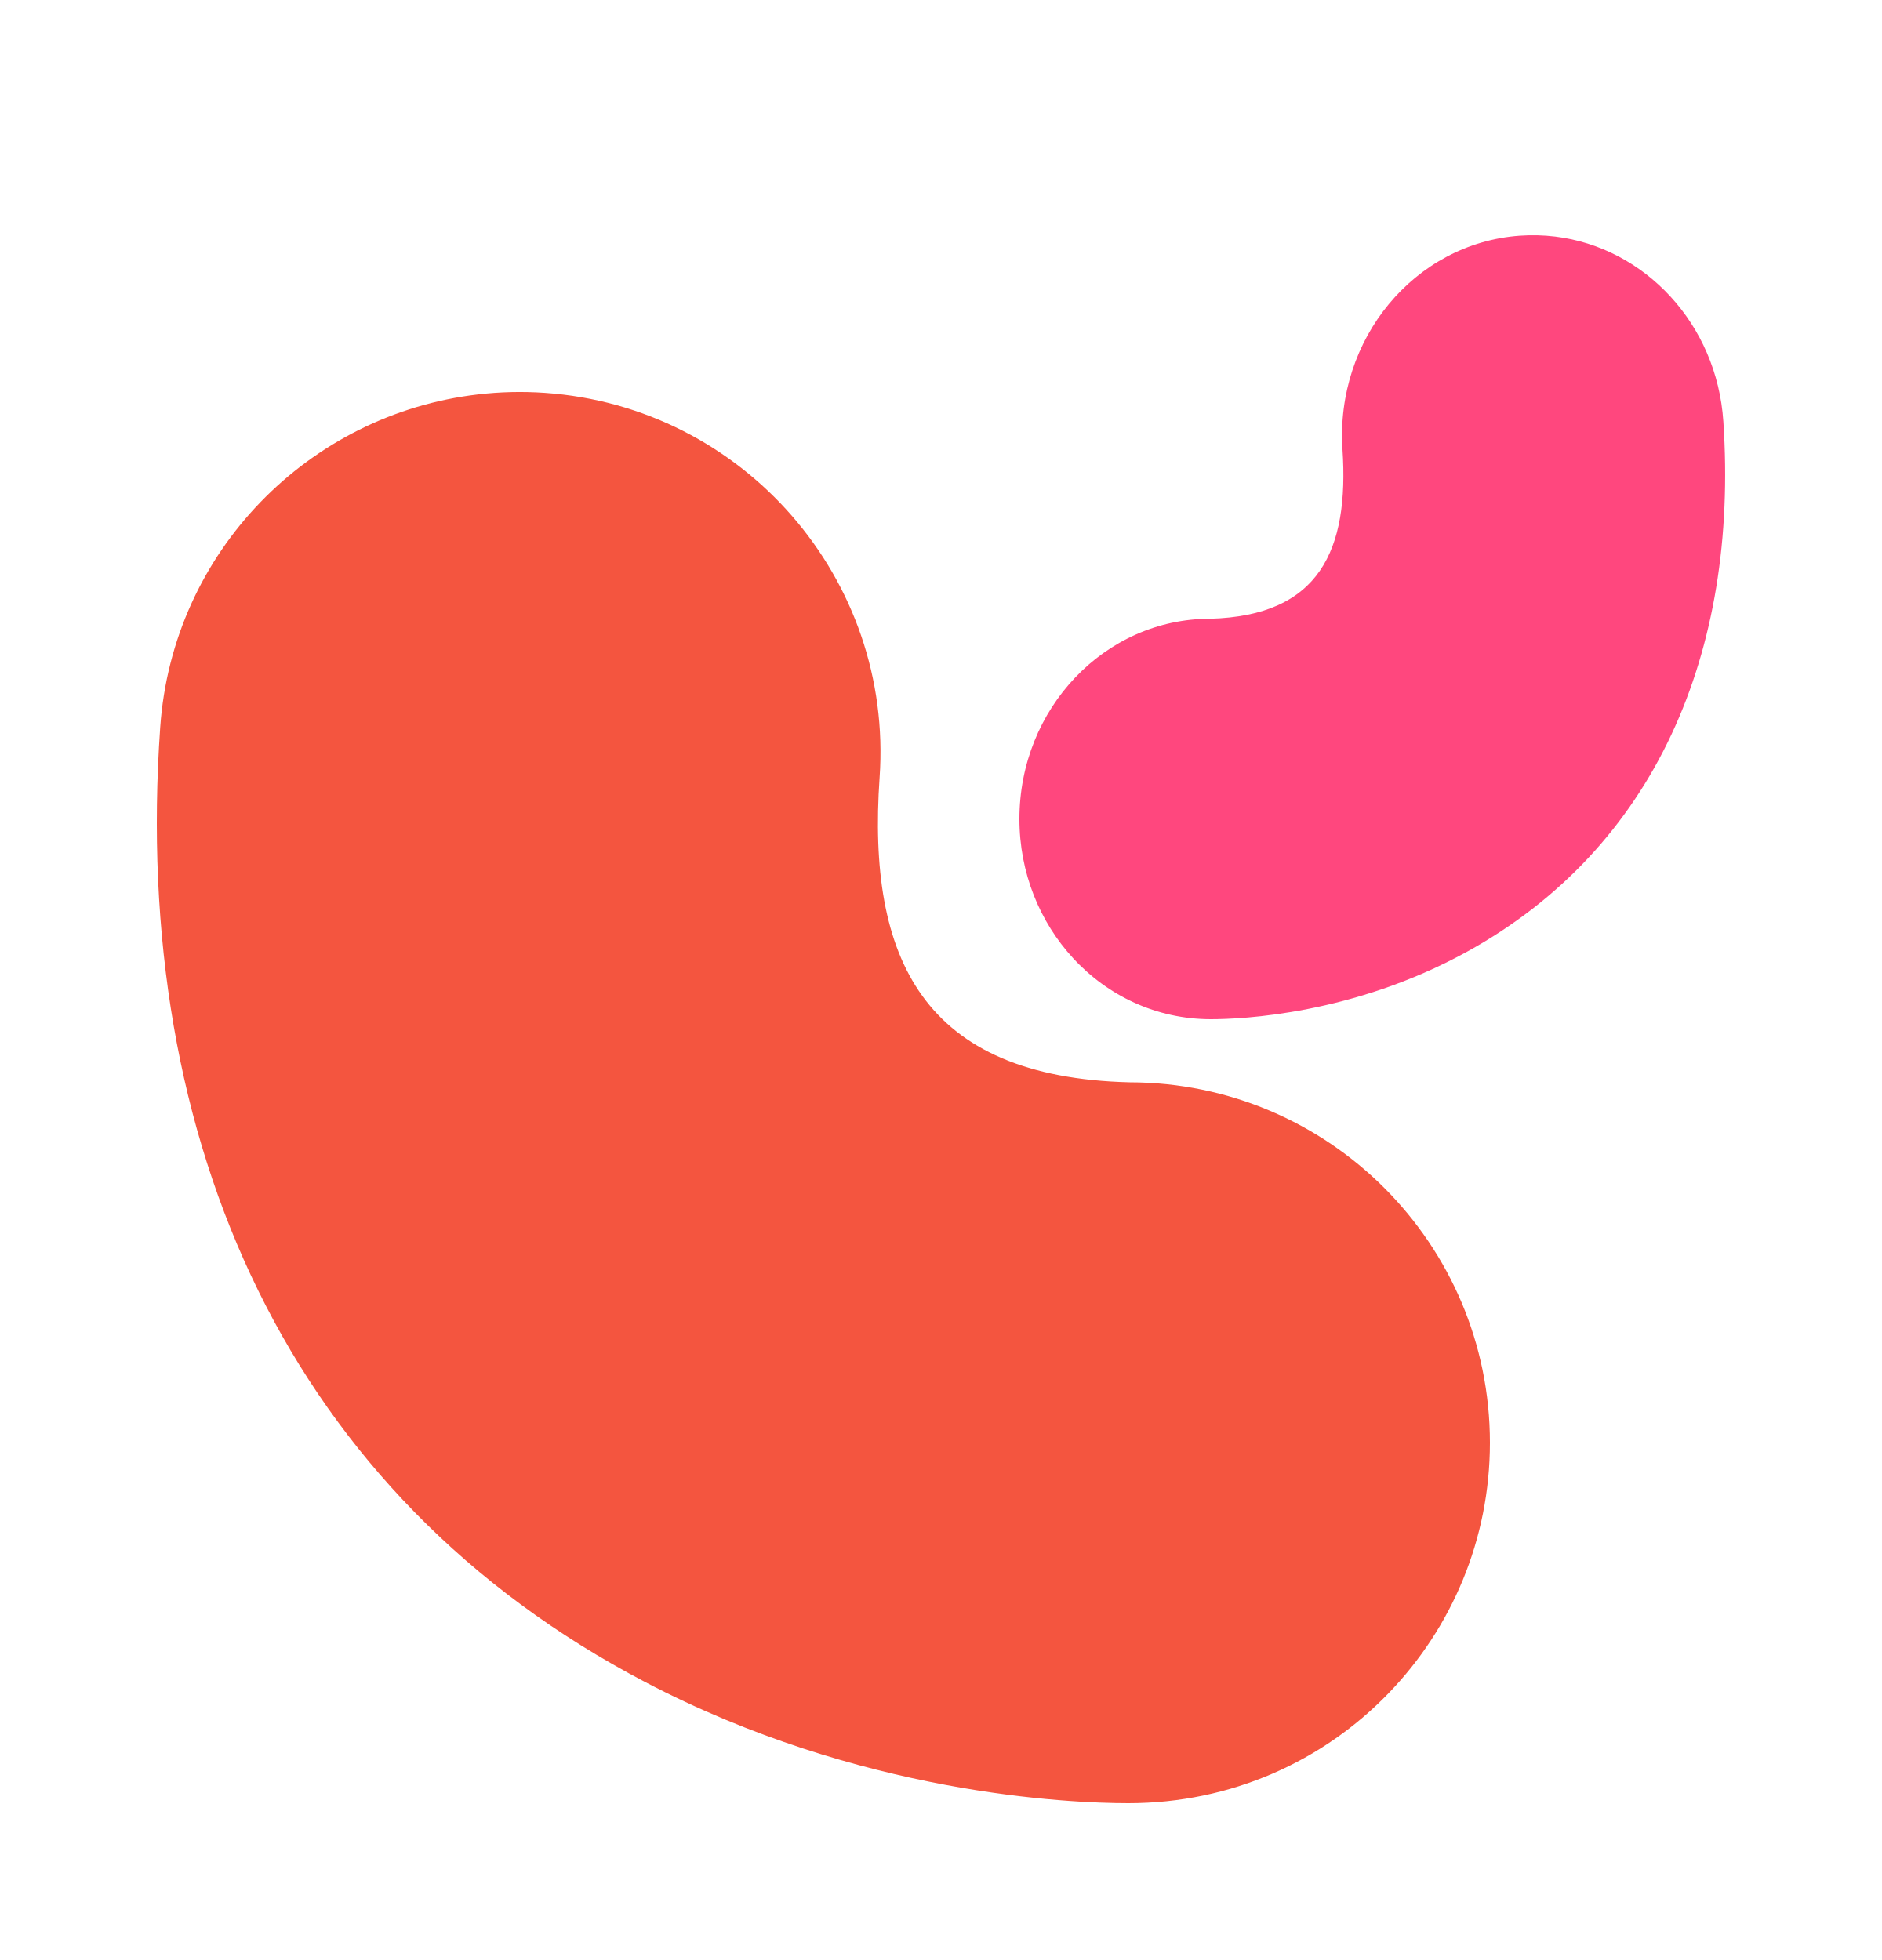
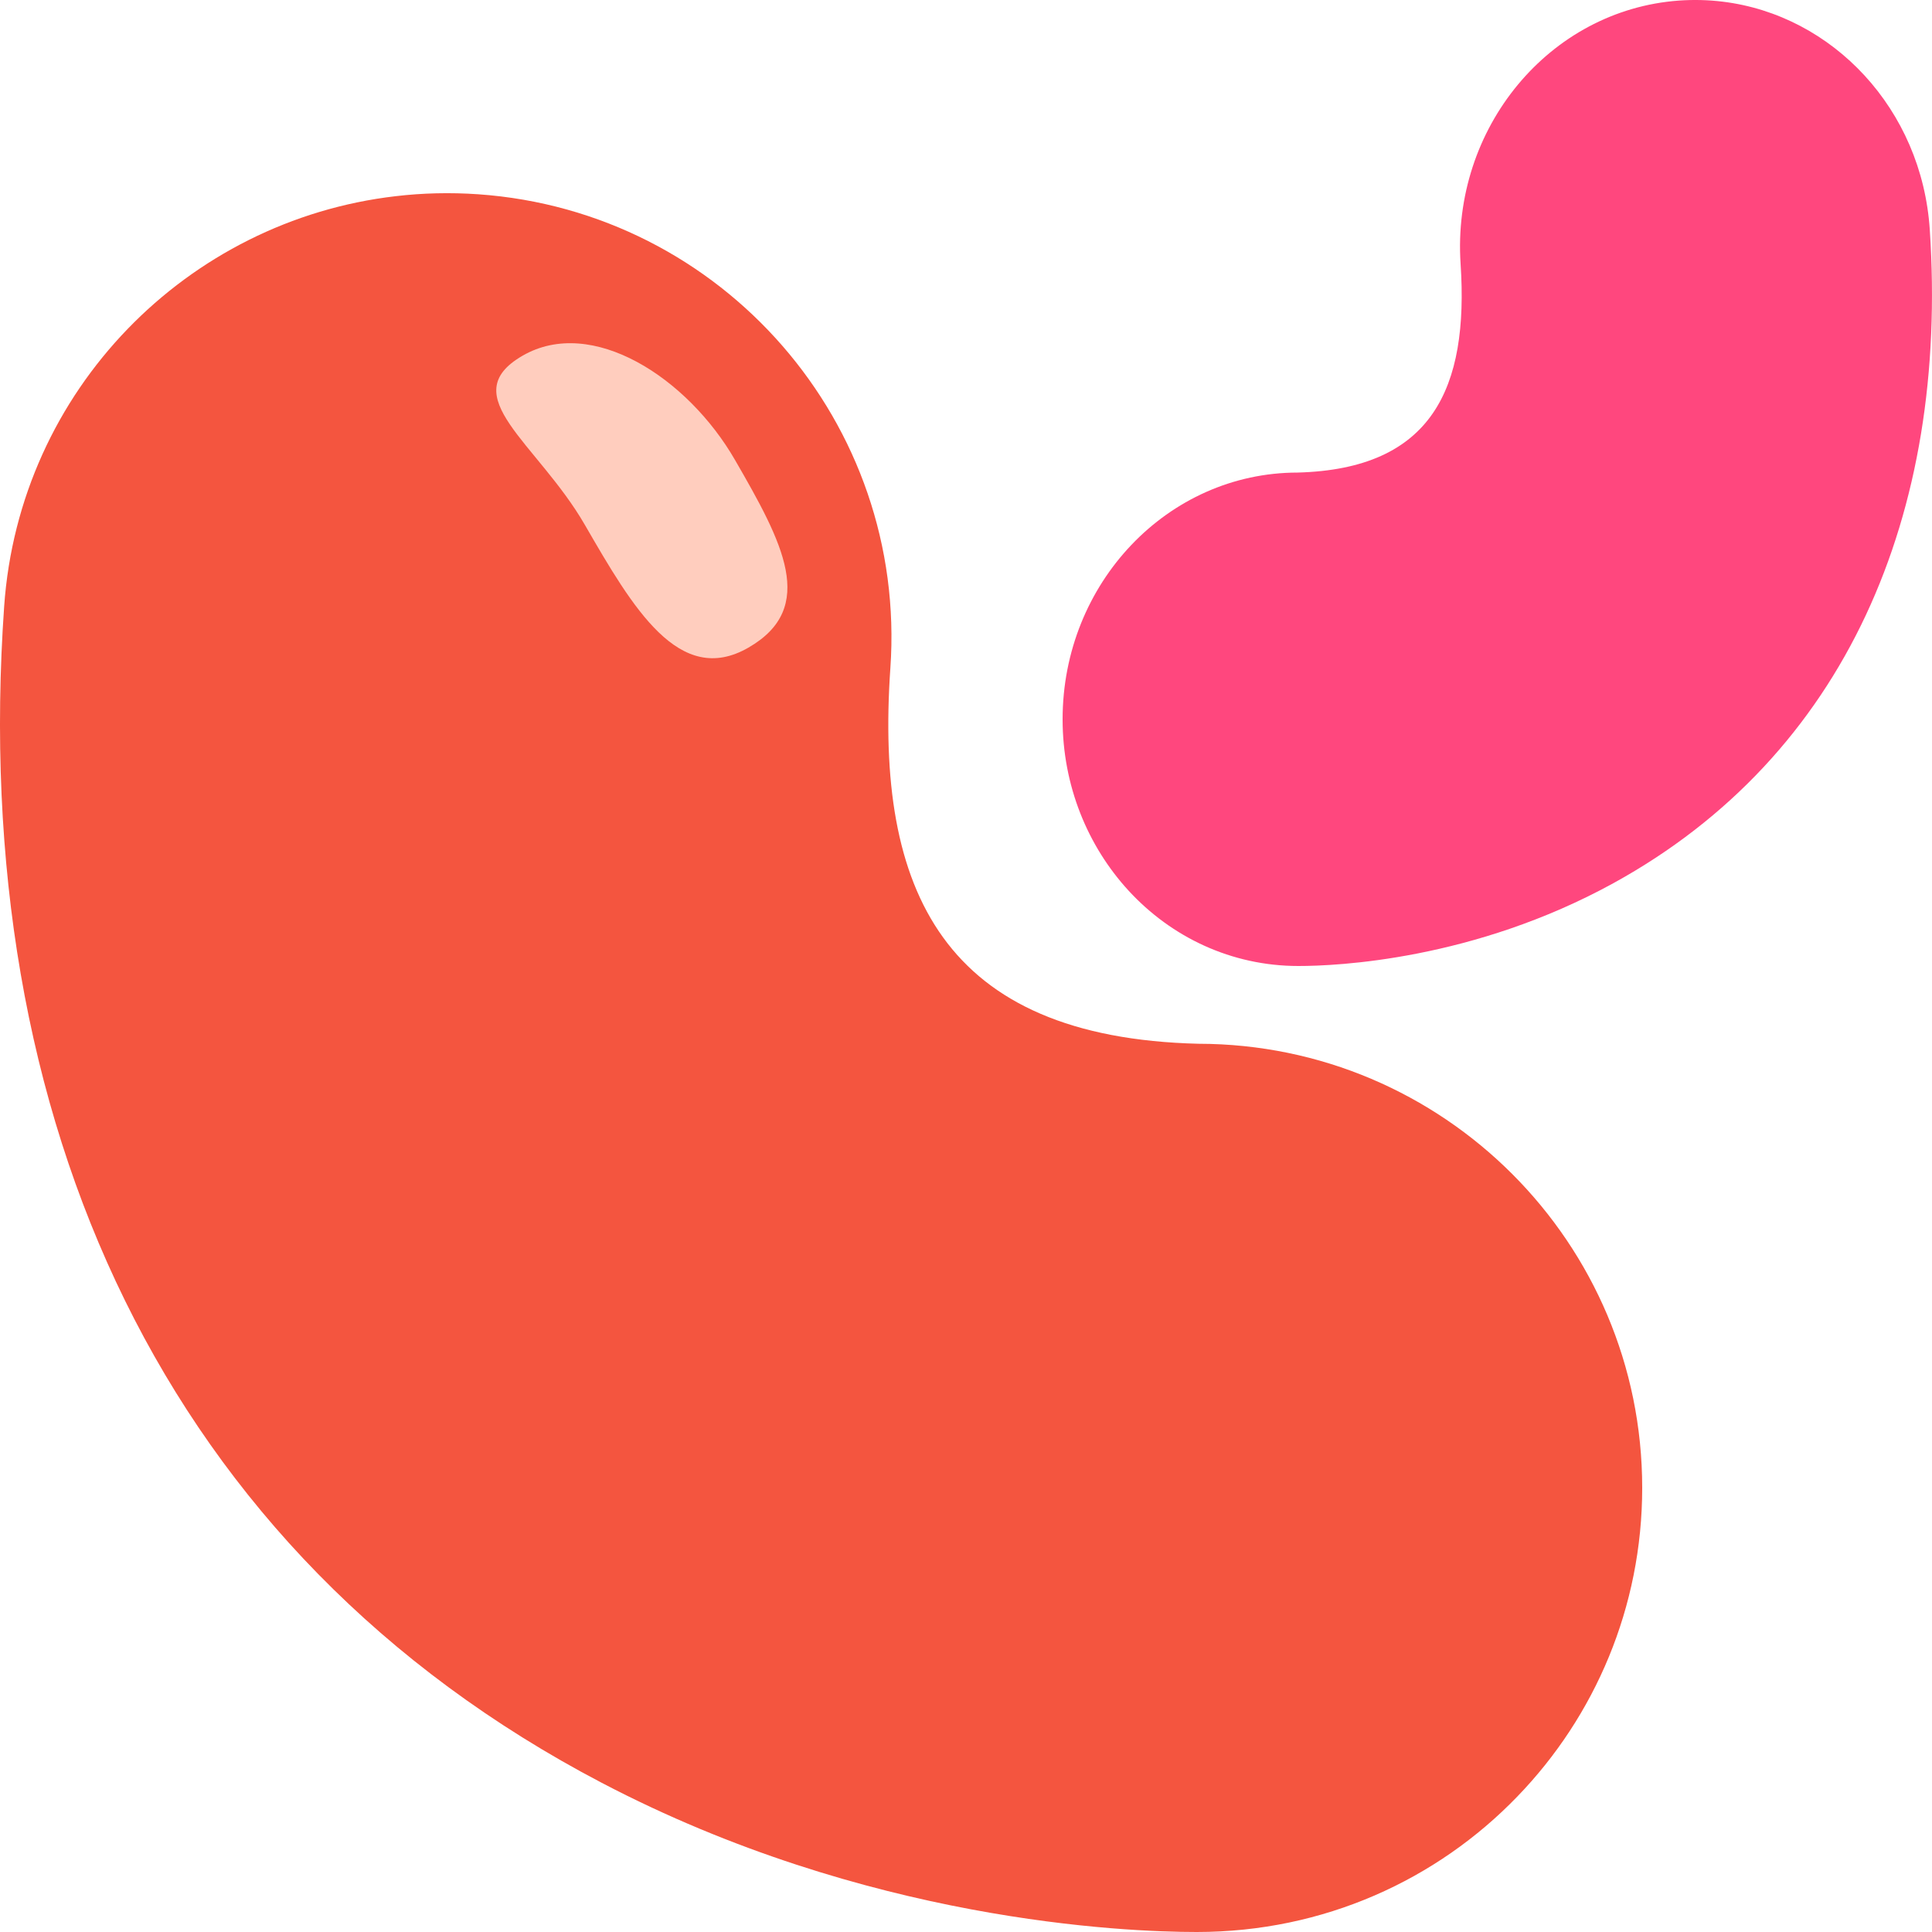
- <svg xmlns="http://www.w3.org/2000/svg" width="24" height="25" viewBox="0 0 24 25" fill="none">
-   <path d="M14.407 13.805C11.767 13.74 11.057 12.227 11.217 9.917C11.394 7.384 9.483 5.188 6.95 5.011C6.66 4.991 6.374 4.998 6.095 5.031C3.941 5.281 2.199 7.034 2.043 9.278C1.673 14.58 3.686 19.076 8.228 21.455C10.965 22.889 13.635 23 14.389 23C15.703 23 16.875 22.46 17.707 21.598C18.511 20.767 19 19.637 19 18.402C19 15.866 16.944 13.808 14.407 13.805Z" fill="#F4553F" />
-   <path d="M15.432 7.892C16.829 7.855 17.205 7.015 17.12 5.732C17.027 4.324 18.038 3.104 19.379 3.006C19.533 2.995 19.684 2.999 19.832 3.017C20.973 3.156 21.895 4.13 21.977 5.377C22.173 8.322 21.107 10.82 18.703 12.142C17.254 12.938 15.84 13 15.441 13C14.746 13 14.125 12.7 13.684 12.221C13.259 11.759 13 11.132 13 10.446C13 9.037 14.088 7.893 15.432 7.892Z" fill="#FF477E" />
+ <svg xmlns="http://www.w3.org/2000/svg" width="20" height="20" viewBox="0 0 20 20" fill="none">
+   <path d="M12.407 10.805C9.767 10.74 9.057 9.227 9.217 6.917C9.394 4.384 7.483 2.188 4.95 2.011C4.66 1.991 4.374 1.998 4.095 2.031C1.941 2.281 0.199 4.034 0.043 6.278C-0.327 11.58 1.686 16.076 6.228 18.455C8.965 19.889 11.635 20 12.389 20C13.703 20 14.875 19.46 15.707 18.598C16.511 17.767 17 16.637 17 15.402C17 12.866 14.944 10.808 12.407 10.805Z" fill="#F4553F" />
+   <path d="M7.609 4.762C8.102 5.615 8.466 6.29 7.748 6.704C7.031 7.118 6.549 6.289 6.056 5.436C5.564 4.583 4.692 4.097 5.41 3.682C6.127 3.268 7.117 3.908 7.609 4.762Z" fill="#FFCDBE" />
+   <path d="M13.432 4.892C14.829 4.855 15.205 4.015 15.12 2.732C15.027 1.325 16.038 0.104 17.379 0.006C17.533 -0.005 17.684 -0.001 17.832 0.017C18.973 0.156 19.895 1.13 19.977 2.377C20.173 5.322 19.107 7.82 16.703 9.142C15.254 9.938 13.84 10 13.441 10C12.746 10 12.125 9.7 11.684 9.221C11.259 8.759 11 8.132 11 7.446C11 6.037 12.088 4.893 13.432 4.892Z" fill="#FF477E" />
</svg>
